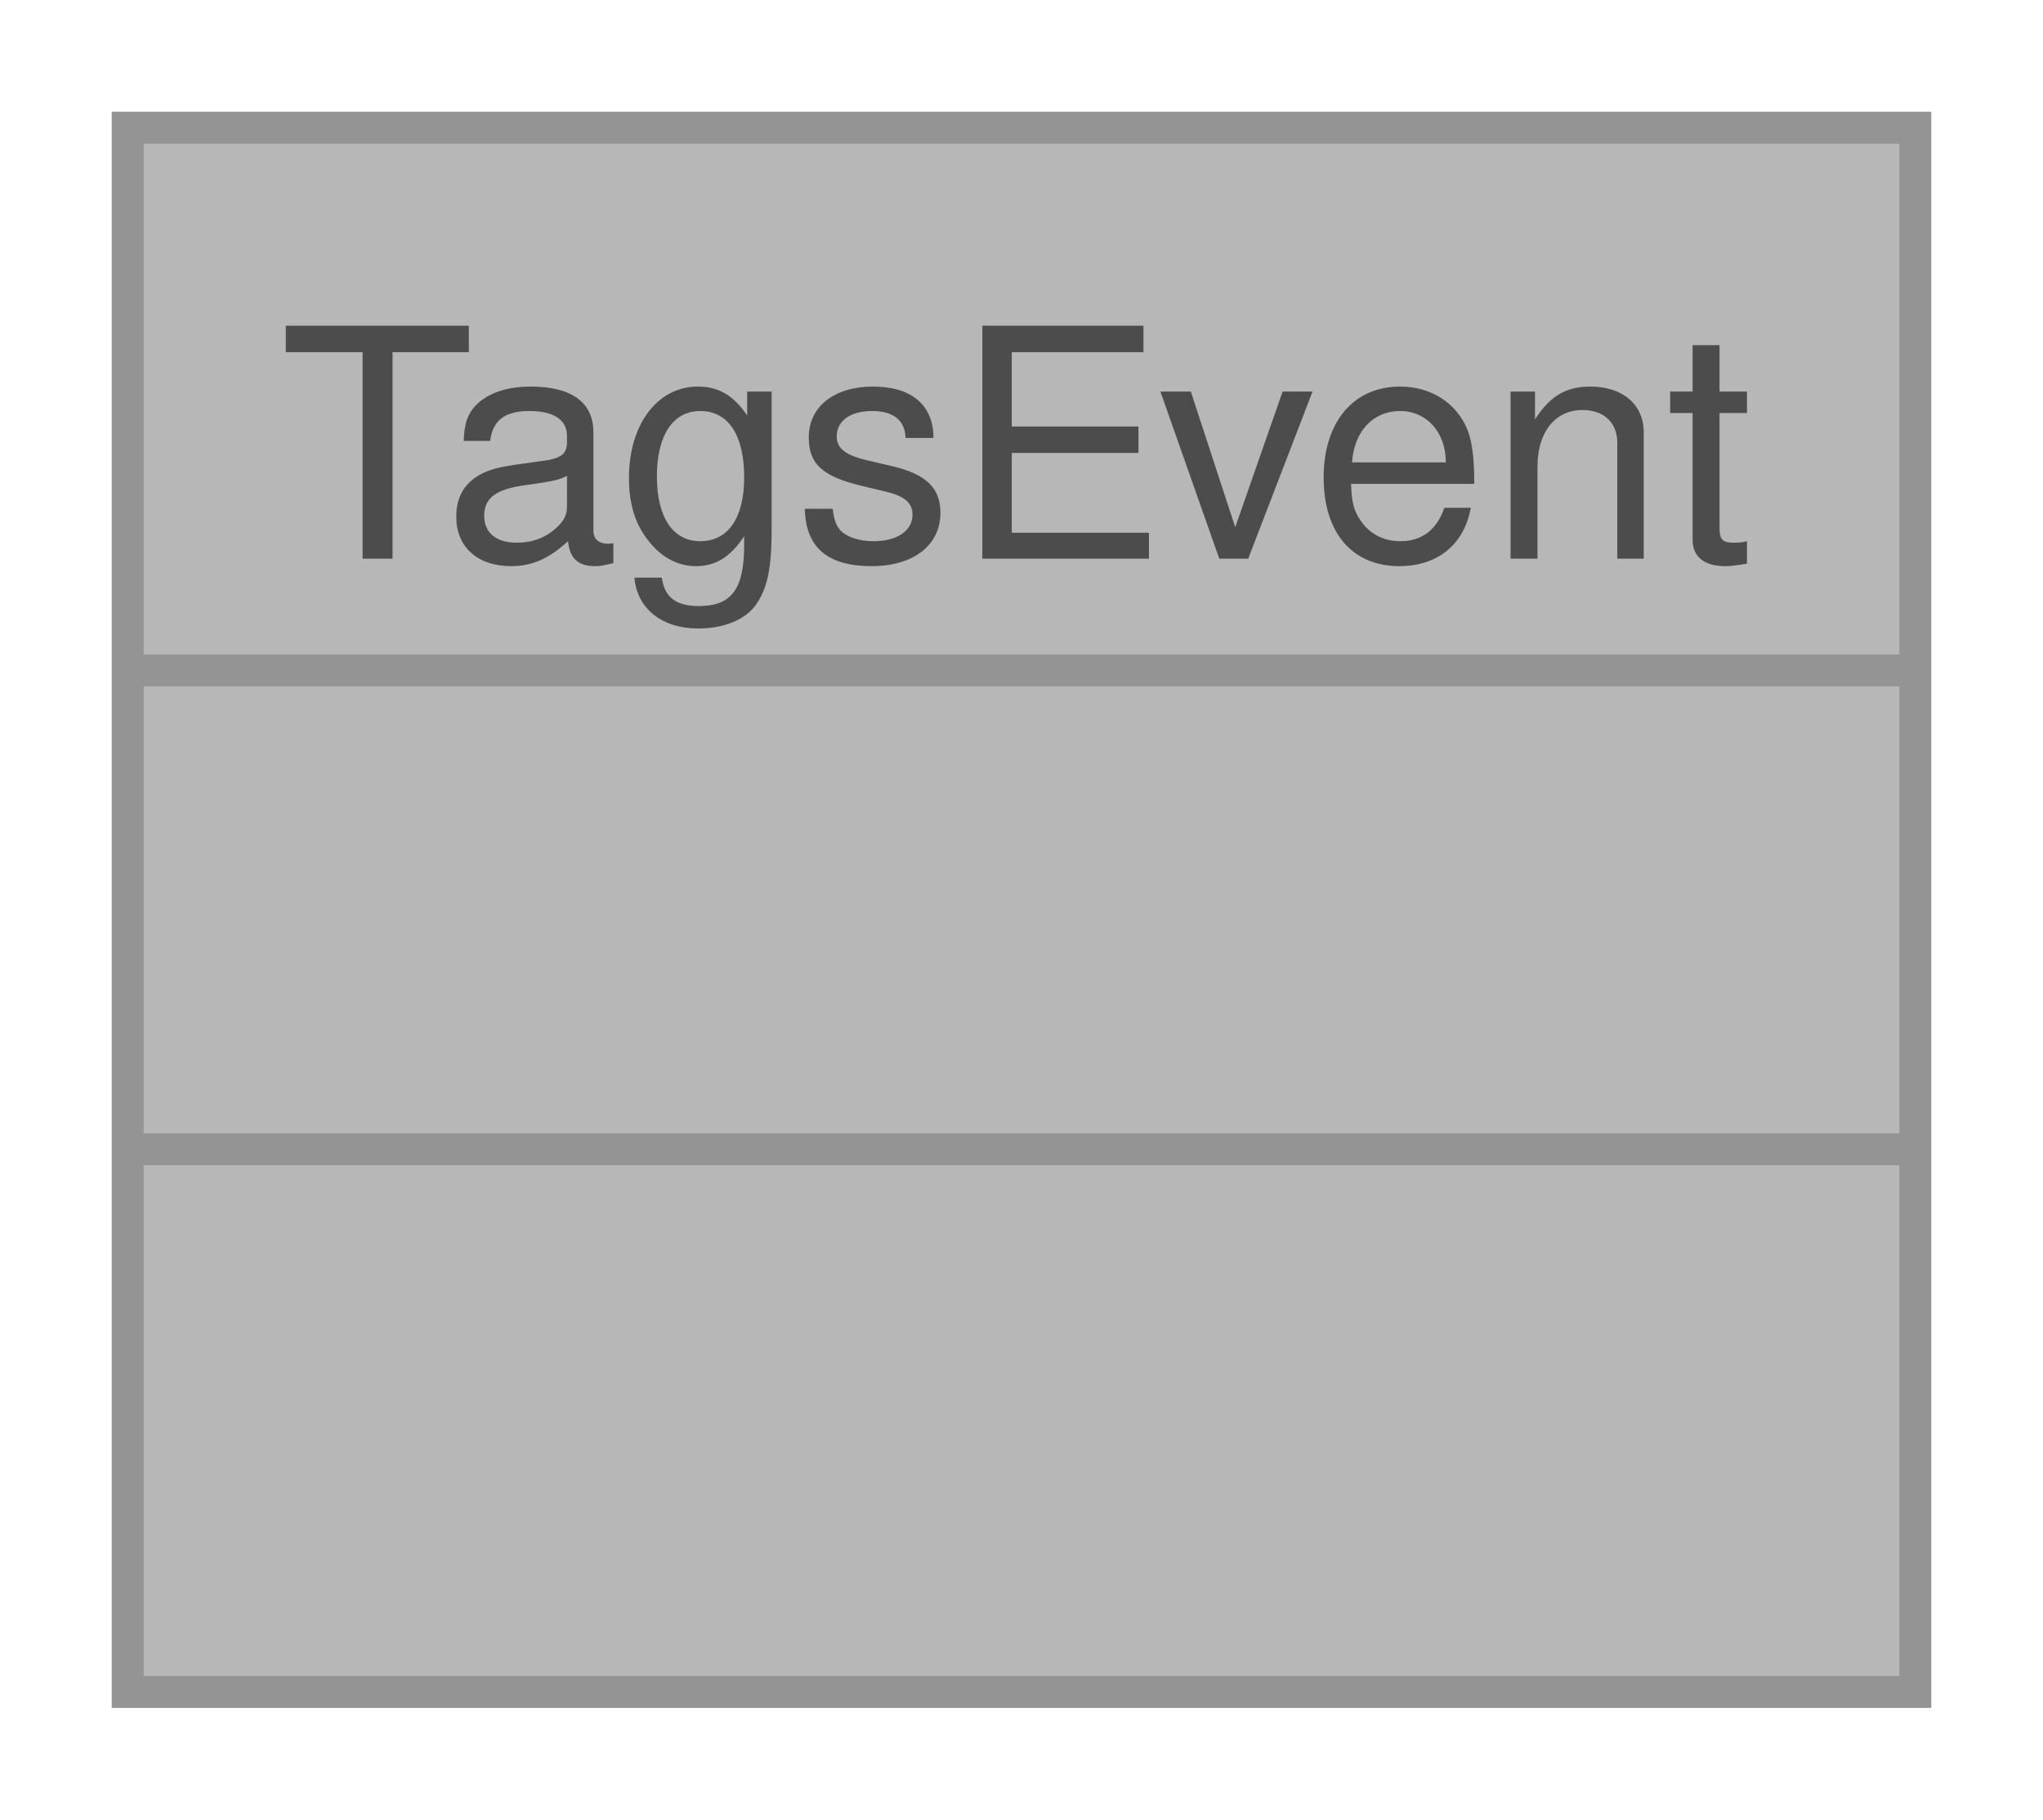
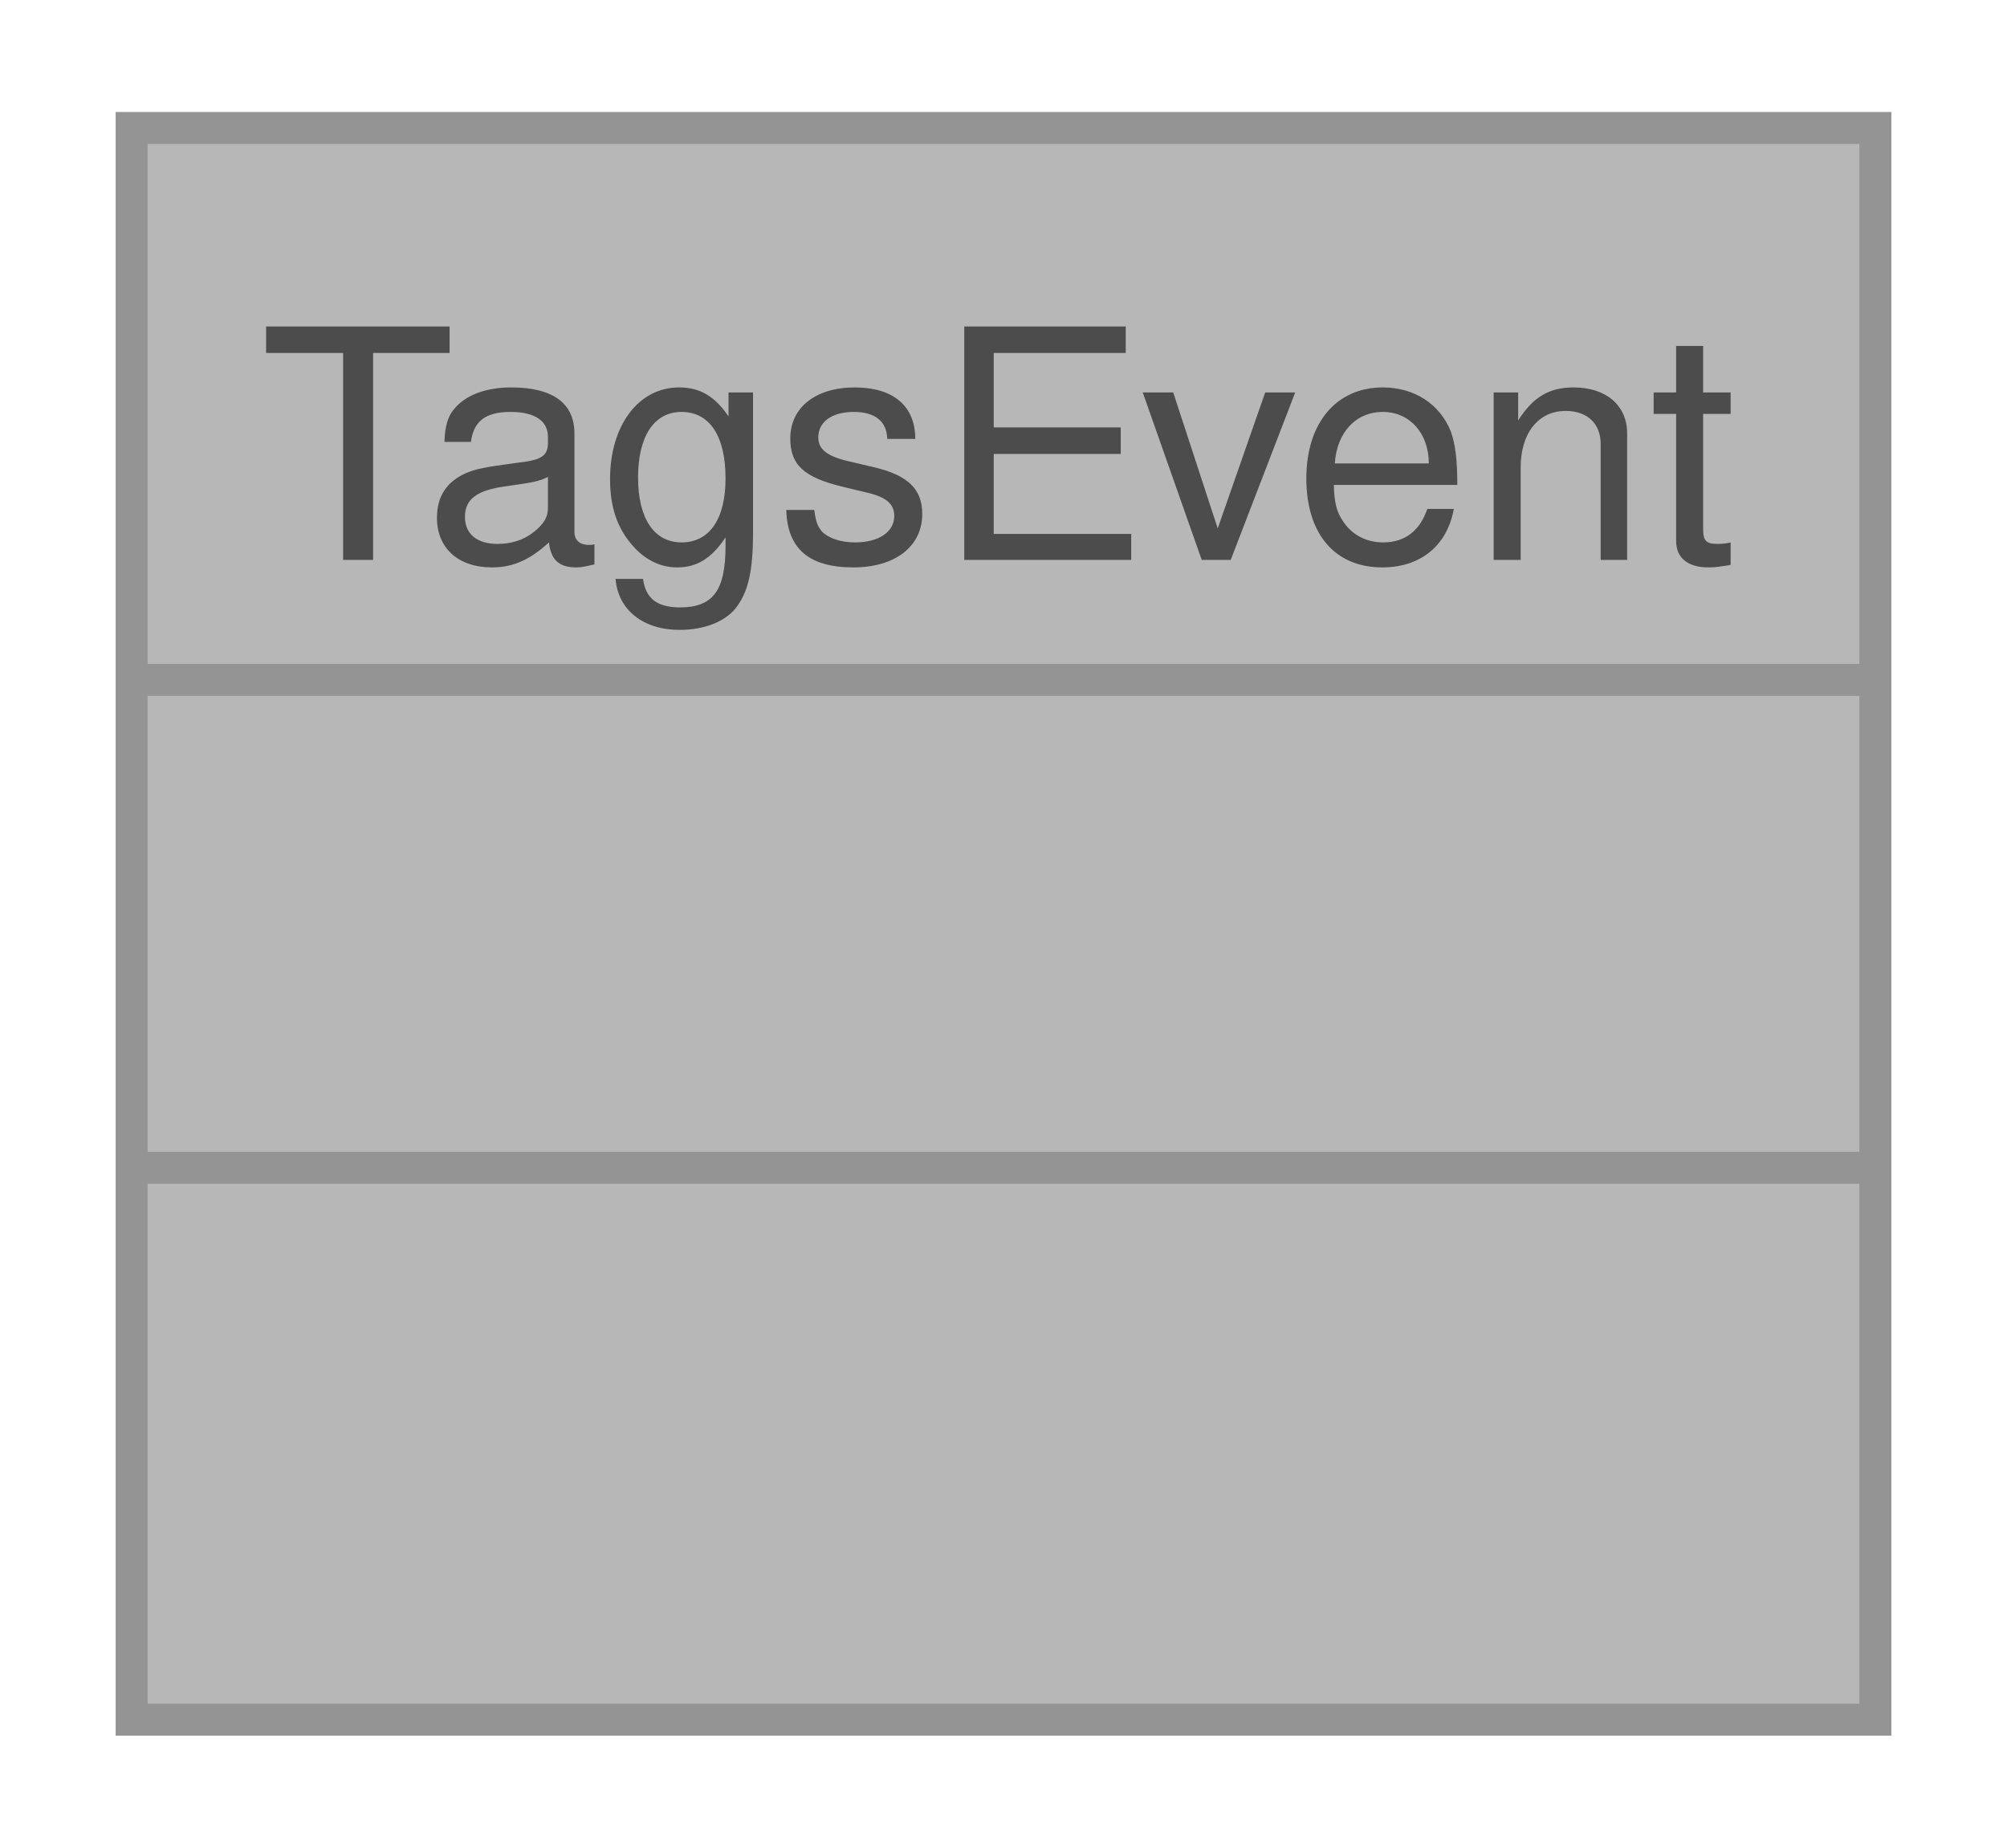
- <svg xmlns="http://www.w3.org/2000/svg" xmlns:xlink="http://www.w3.org/1999/xlink" width="64pt" height="57pt" viewBox="0.00 0.00 64.00 57.00">
+ <svg xmlns="http://www.w3.org/2000/svg" xmlns:xlink="http://www.w3.org/1999/xlink" width="63pt" height="58pt" viewBox="0.00 0.00 62.50 57.75">
  <svg id="main" version="1.1" xml:space="preserve">
    <style type="text/css">
.node, .edge {opacity: 0.7;}
.node.selected, .edge.selected {opacity: 1;}
.edge:hover path { stroke: red; }
.edge:hover polygon { stroke: red; fill: red; }
</style>
    <svg id="graph" class="graph">
-       <g id="graph0" class="graph" transform="scale(1 1) rotate(0) translate(4 53)">
+       <g id="graph0" class="graph" transform="scale(1 1) rotate(0) translate(4 53.75)">
        <g id="Node000001" class="node">
          <g id="a_Node000001">
            <a xlink:title=" ">
-               <polygon fill="#999999" stroke="none" points="56,-49 0,-49 0,0 56,0 56,-49" />
-               <text text-anchor="start" x="4.75" y="-35.5" font-family="Helvetica,sans-Serif" font-size="10.00">TagsEvent</text>
-               <text text-anchor="start" x="26.5" y="-20.5" font-family="Helvetica,sans-Serif" font-size="10.00"> </text>
-               <text text-anchor="start" x="26.5" y="-5.5" font-family="Helvetica,sans-Serif" font-size="10.00"> </text>
-               <polygon fill="#666666" stroke="#666666" points="0,-32 0,-32 56,-32 56,-32 0,-32" />
-               <polygon fill="#666666" stroke="#666666" points="0,-17 0,-17 56,-17 56,-17 0,-17" />
-               <polygon fill="none" stroke="#666666" points="0,0 0,-49 56,-49 56,0 0,0" />
+               <polygon fill="#999999" stroke="none" points="54.5,-49.75 0,-49.75 0,0 54.5,0 54.5,-49.75" />
+               <text text-anchor="start" x="4" y="-36.25" font-family="Helvetica,sans-Serif" font-size="10.00">TagsEvent</text>
+               <text text-anchor="start" x="25.75" y="-21" font-family="Helvetica,sans-Serif" font-size="10.00"> </text>
+               <text text-anchor="start" x="25.75" y="-5.75" font-family="Helvetica,sans-Serif" font-size="10.00"> </text>
+               <polygon fill="#666666" stroke="#666666" points="0,-32.5 0,-32.5 54.5,-32.5 54.5,-32.5 0,-32.5" />
+               <polygon fill="#666666" stroke="#666666" points="0,-17.25 0,-17.25 54.5,-17.25 54.5,-17.25 0,-17.25" />
+               <polygon fill="none" stroke="#666666" points="0,0 0,-49.75 54.5,-49.75 54.5,0 0,0" />
            </a>
          </g>
        </g>
      </g>
    </svg>
  </svg>
  <style type="text/css">

[data-mouse-over-selected='false'] { opacity: 0.7; }
[data-mouse-over-selected='true']  { opacity: 1.0; }

</style>
</svg>
